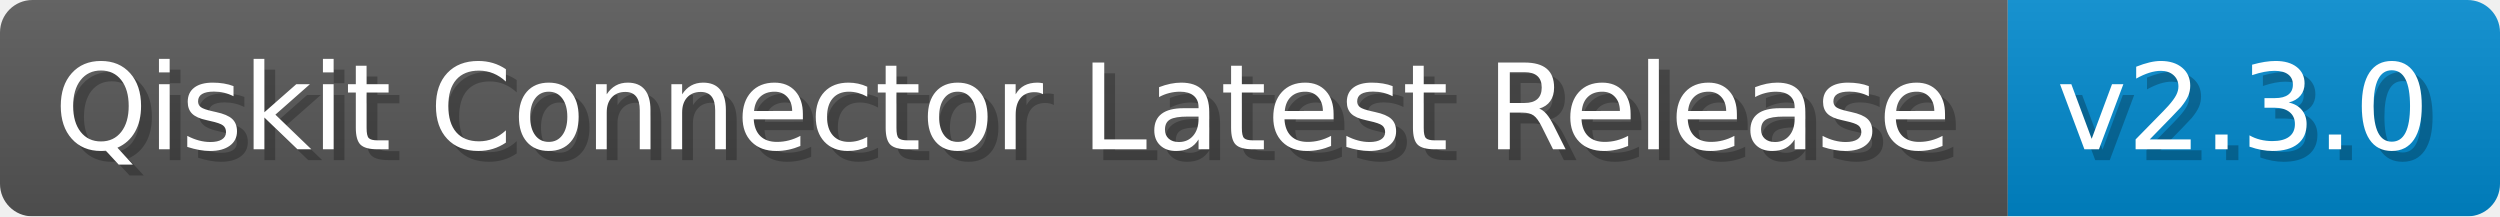
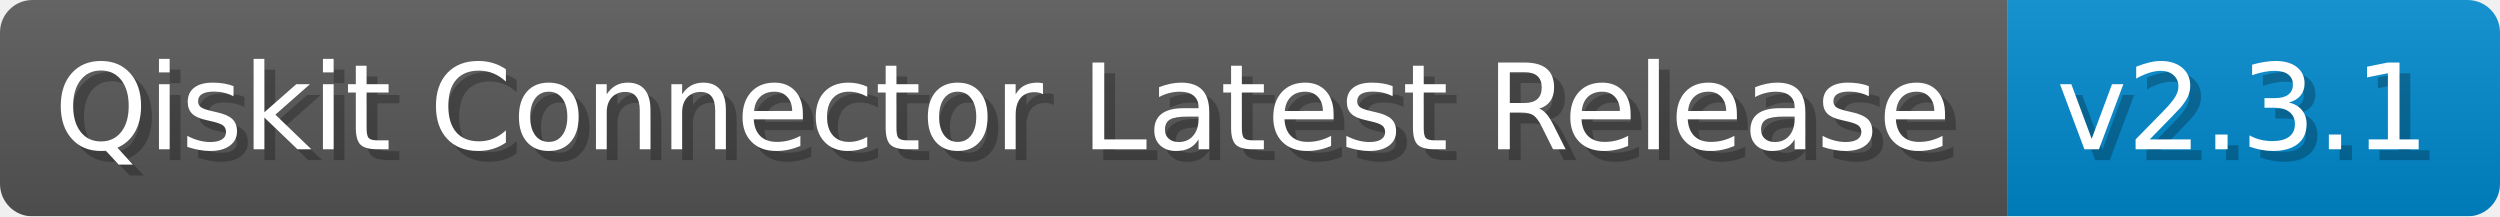
- <svg xmlns="http://www.w3.org/2000/svg" width="231.1" height="20" viewBox="0 0 2311 200" role="img" aria-label="Qiskit Connector Latest Release: v2.3.0">
+ <svg xmlns="http://www.w3.org/2000/svg" width="231.1" height="20" viewBox="0 0 2311 200" role="img" aria-label="Qiskit Connector Latest Release: v2.3.1">
  <linearGradient id="a" x2="0" y2="100%">
    <stop offset="0" stop-opacity=".1" stop-color="#EEE" />
    <stop offset="1" stop-opacity=".1" />
  </linearGradient>
  <mask id="m">
    <rect width="2311" height="200" rx="30" fill="#FFF" />
  </mask>
  <g mask="url(#m)">
    <rect width="1856" height="200" fill="#555" />
    <rect width="455" height="200" fill="#08C" x="1856" />
    <rect width="2311" height="200" fill="url(#a)" />
  </g>
  <g aria-hidden="true" fill="#fff" text-anchor="start" font-family="Verdana,DejaVu Sans,sans-serif" font-size="110">
    <text x="60" y="148" textLength="1756" fill="#000" opacity="0.25">Qiskit Connector Latest Release</text>
    <text x="50" y="138" textLength="1756">Qiskit Connector Latest Release</text>
-     <text x="1911" y="148" textLength="355" fill="#000" opacity="0.25">v2.3.0</text>
-     <text x="1901" y="138" textLength="355">v2.3.0</text>
+     <text x="1911" y="148" textLength="355" fill="#000" opacity="0.25">v2.3.1</text>
+     <text x="1901" y="138" textLength="355">v2.3.1</text>
  </g>
</svg>
